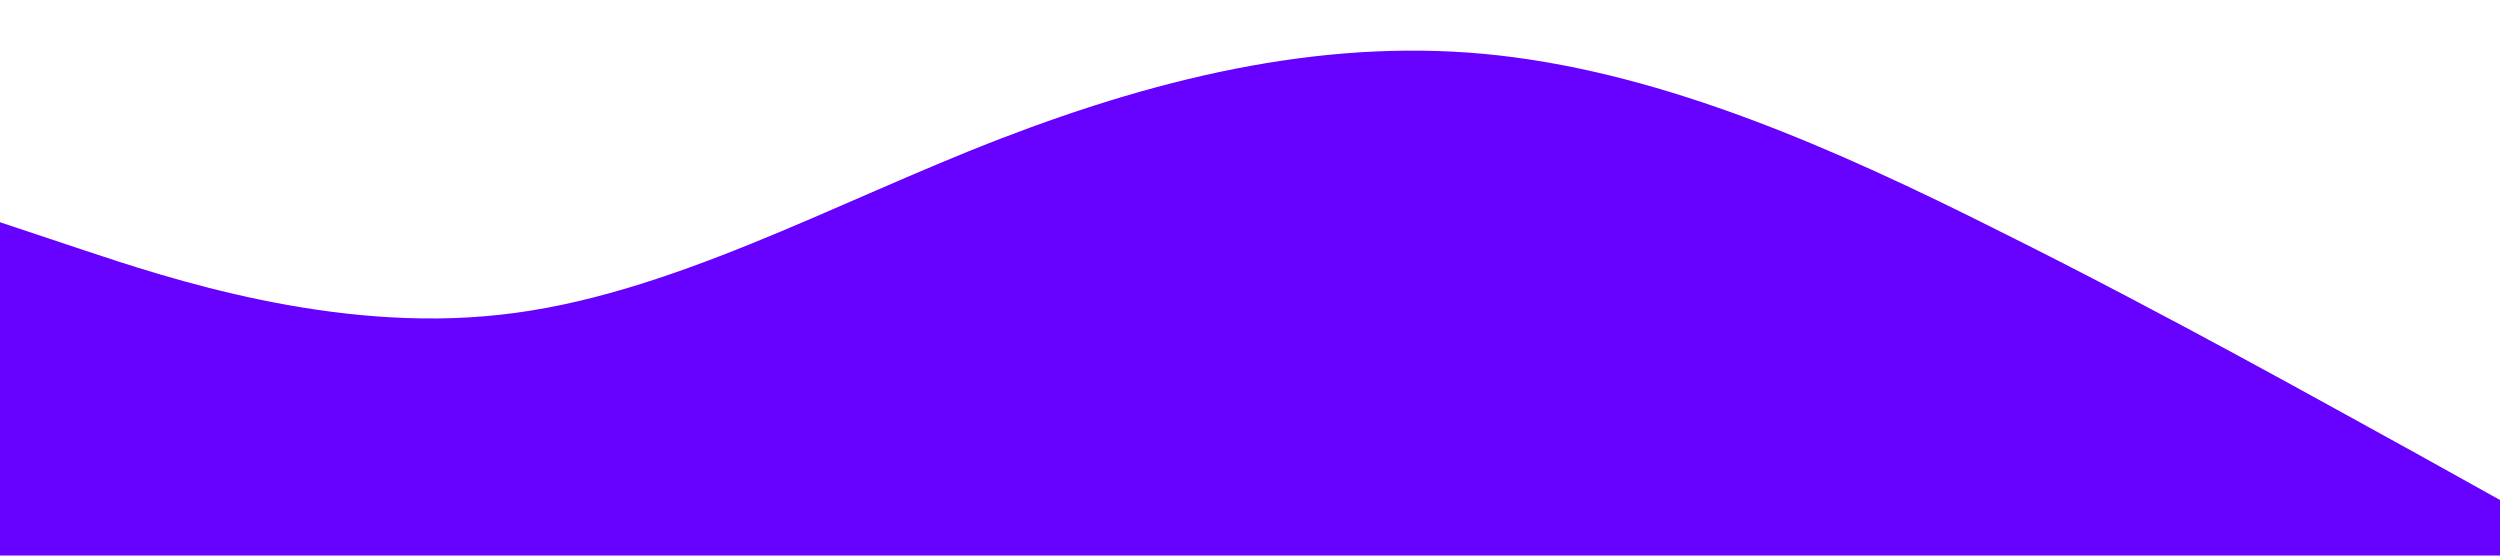
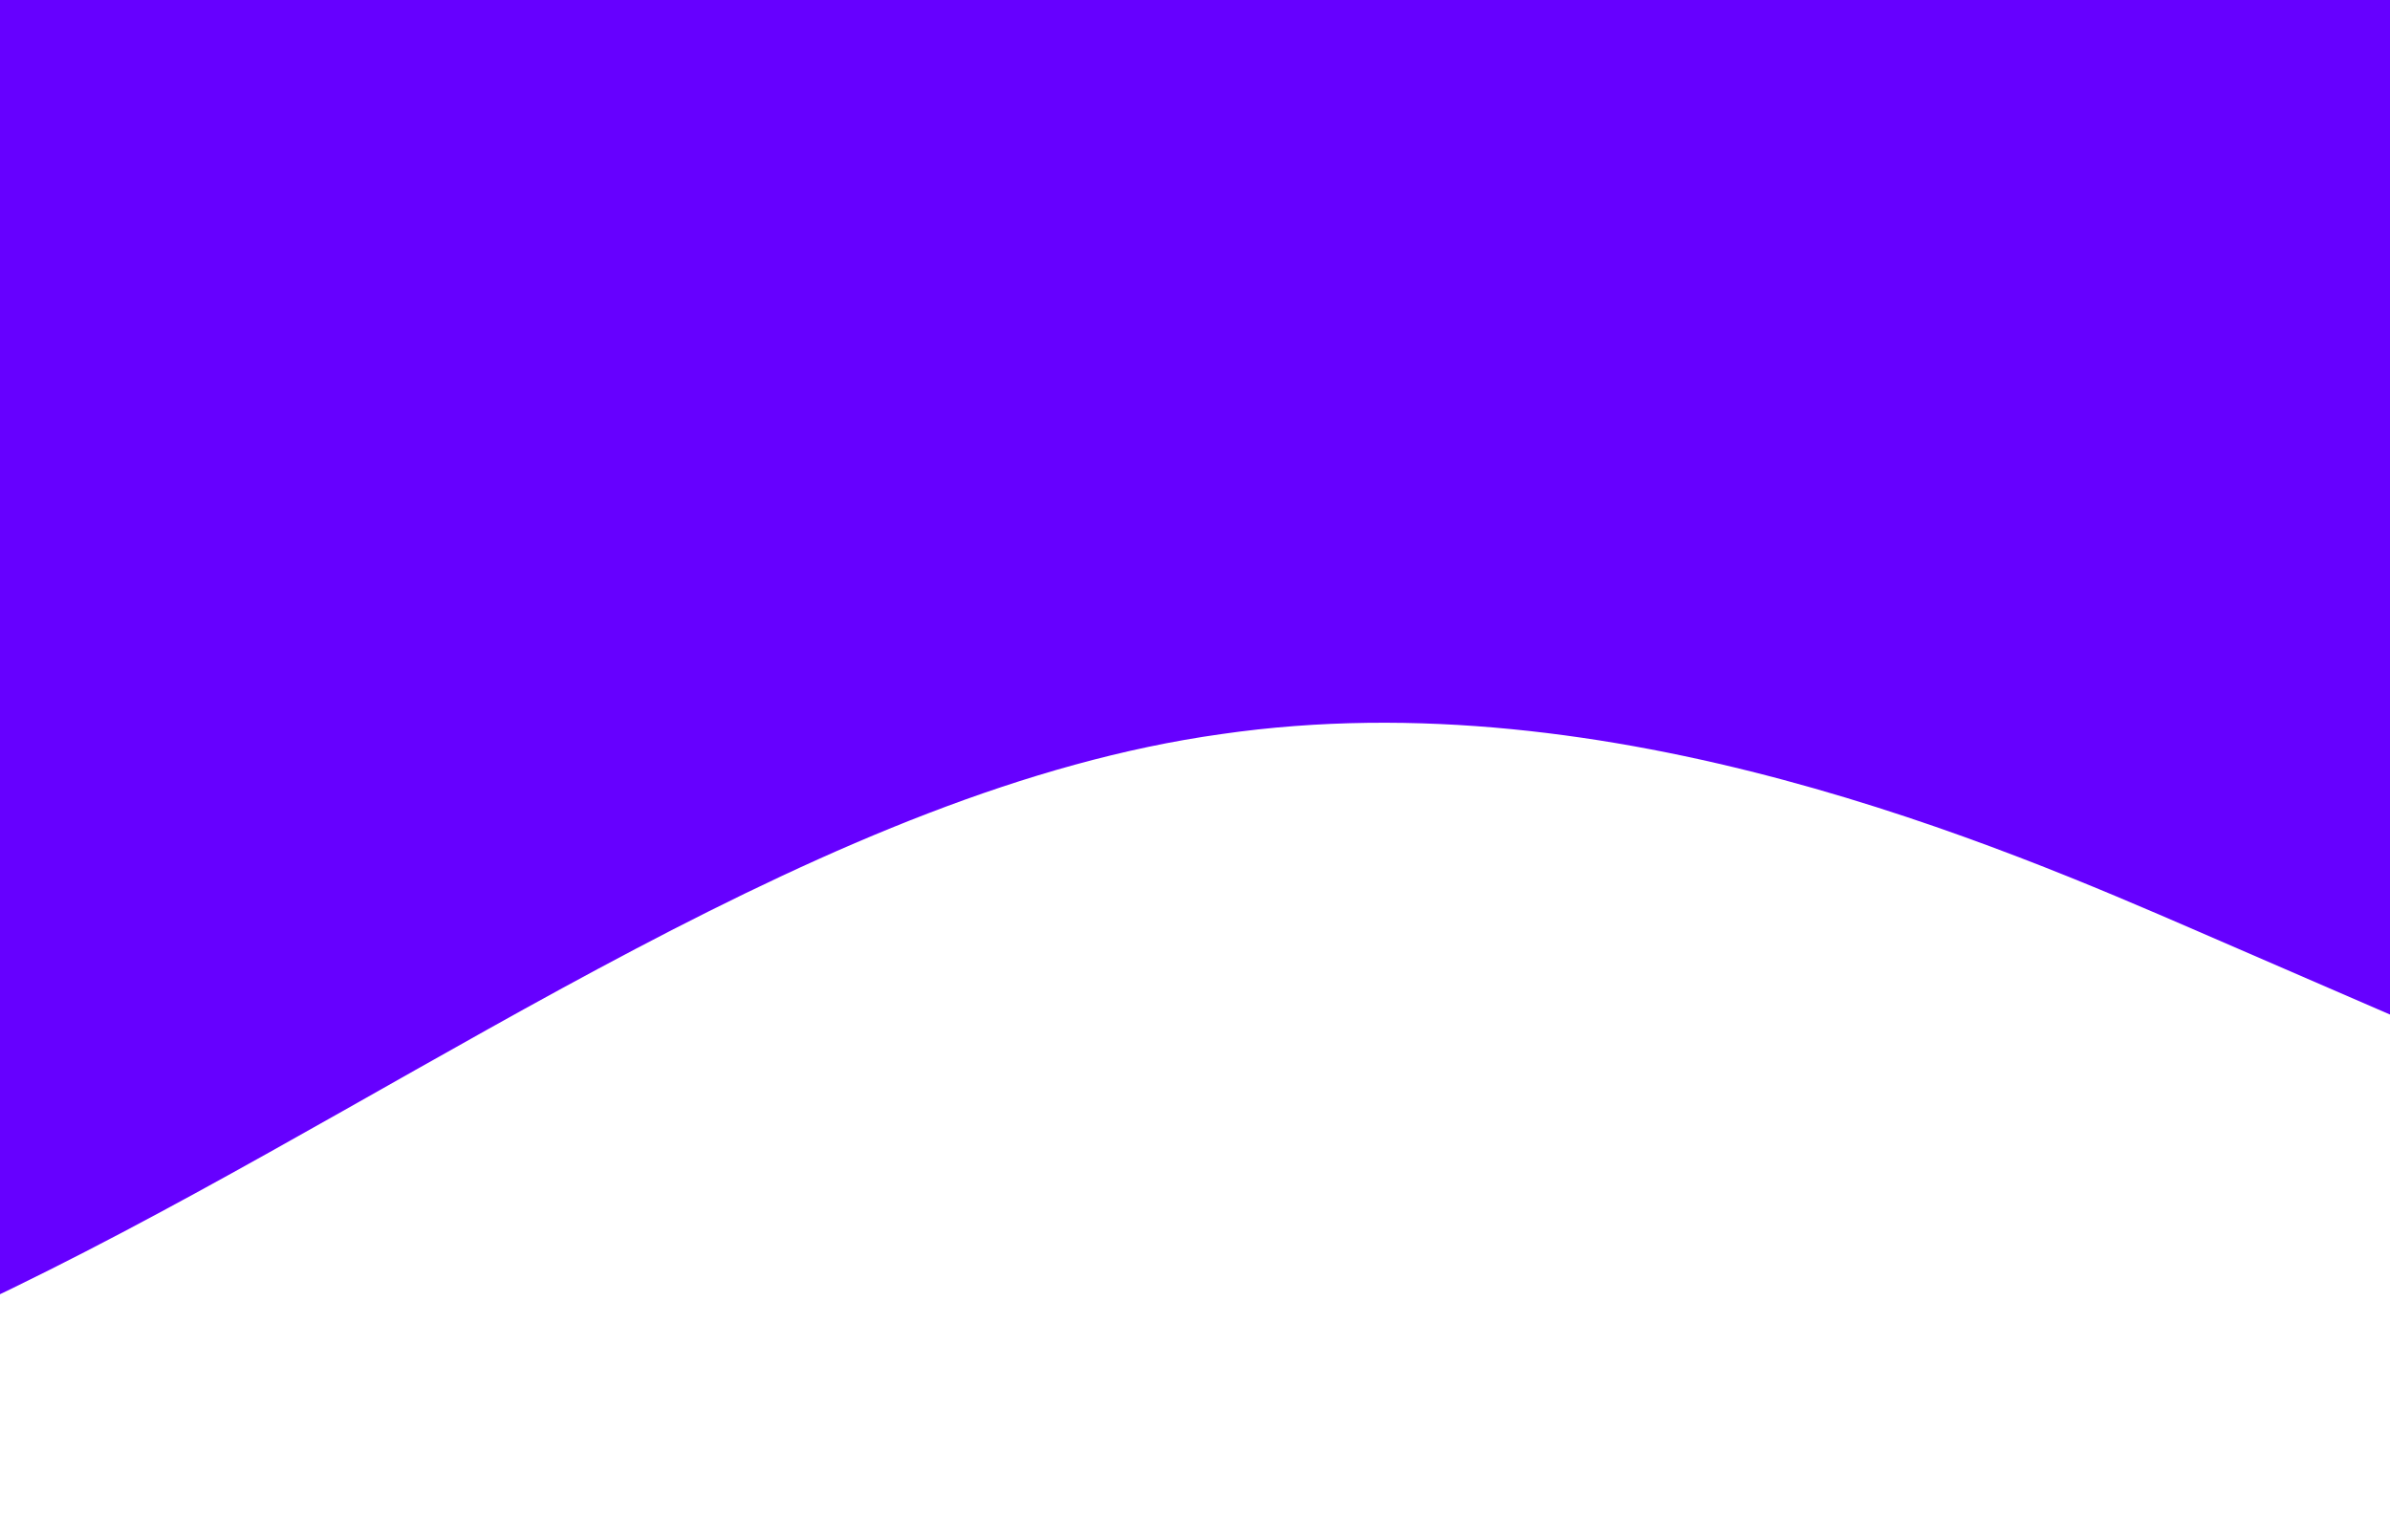
- <svg xmlns="http://www.w3.org/2000/svg" viewBox="0 0 1440 320">
-   <path fill="#6600FF" fill-opacity="1" d="M0,128L48,144C96,160,192,192,288,181.3C384,171,480,117,576,80C672,43,768,21,864,32C960,43,1056,85,1152,133.3C1248,181,1344,235,1392,261.3L1440,288L1440,320L1392,320C1344,320,1248,320,1152,320C1056,320,960,320,864,320C768,320,672,320,576,320C480,320,384,320,288,320C192,320,96,320,48,320L0,320Z" />
+ <svg xmlns="http://www.w3.org/2000/svg" width="11222" height="7229" viewBox="0 0 11222 7229" fill="none">
+   <path d="M11240 4771.79L10322.4 4374.14C9404.87 3976.49 7569.73 3181.19 5734.6 3447.12C3899.47 3703.1 2064.33 5045.17 229.2 5964.73C-1605.93 6884.3 -3441.07 7431.06 -5276.2 7157.68C-7111.33 6884.3 -8946.47 5840.47 -10781.6 4640.07C-12616.7 3454.57 -14451.9 2112.51 -15369.4 1458.87L-16287 795.298V0H-15369.4C-14451.9 0 -12616.7 0 -10781.6 0C-8946.47 0 -7111.33 0 -5276.2 0C-3441.07 0 -1605.93 0 229.2 0C2064.33 0 3899.47 0 5734.6 0C7569.73 0 9404.87 0 10322.4 0H11240V4771.79Z" fill="#6600FF" />
</svg>
